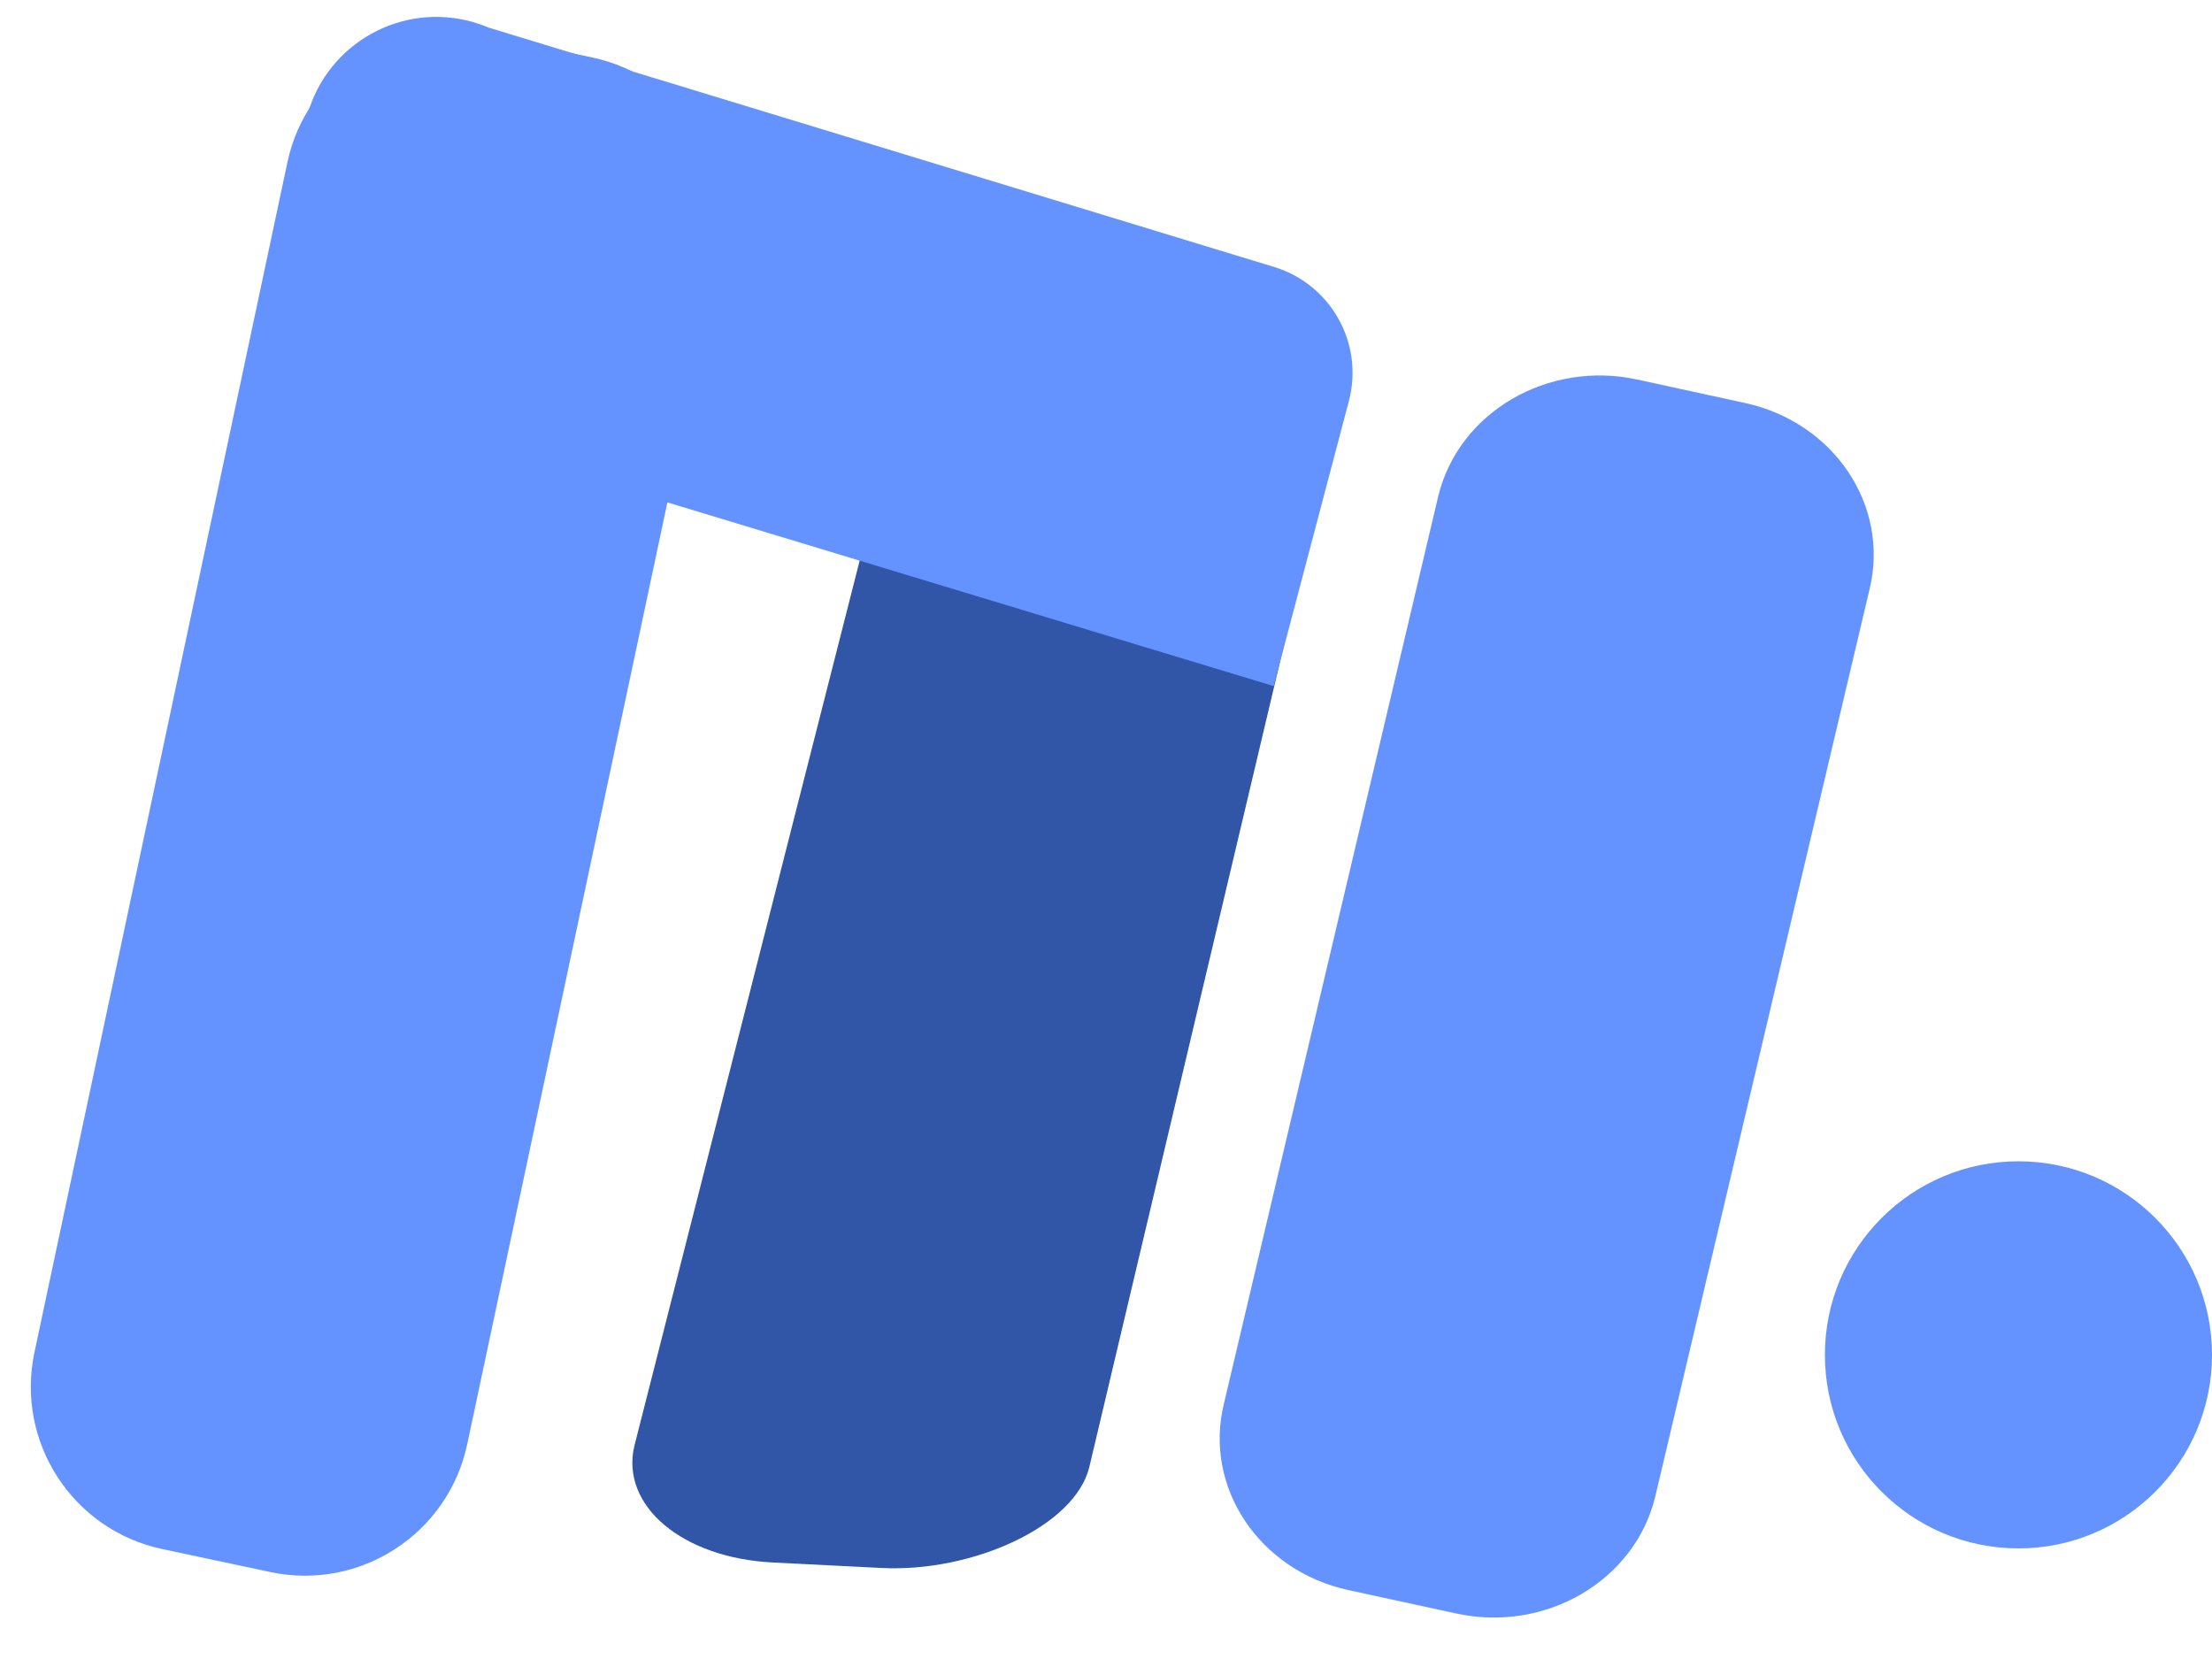
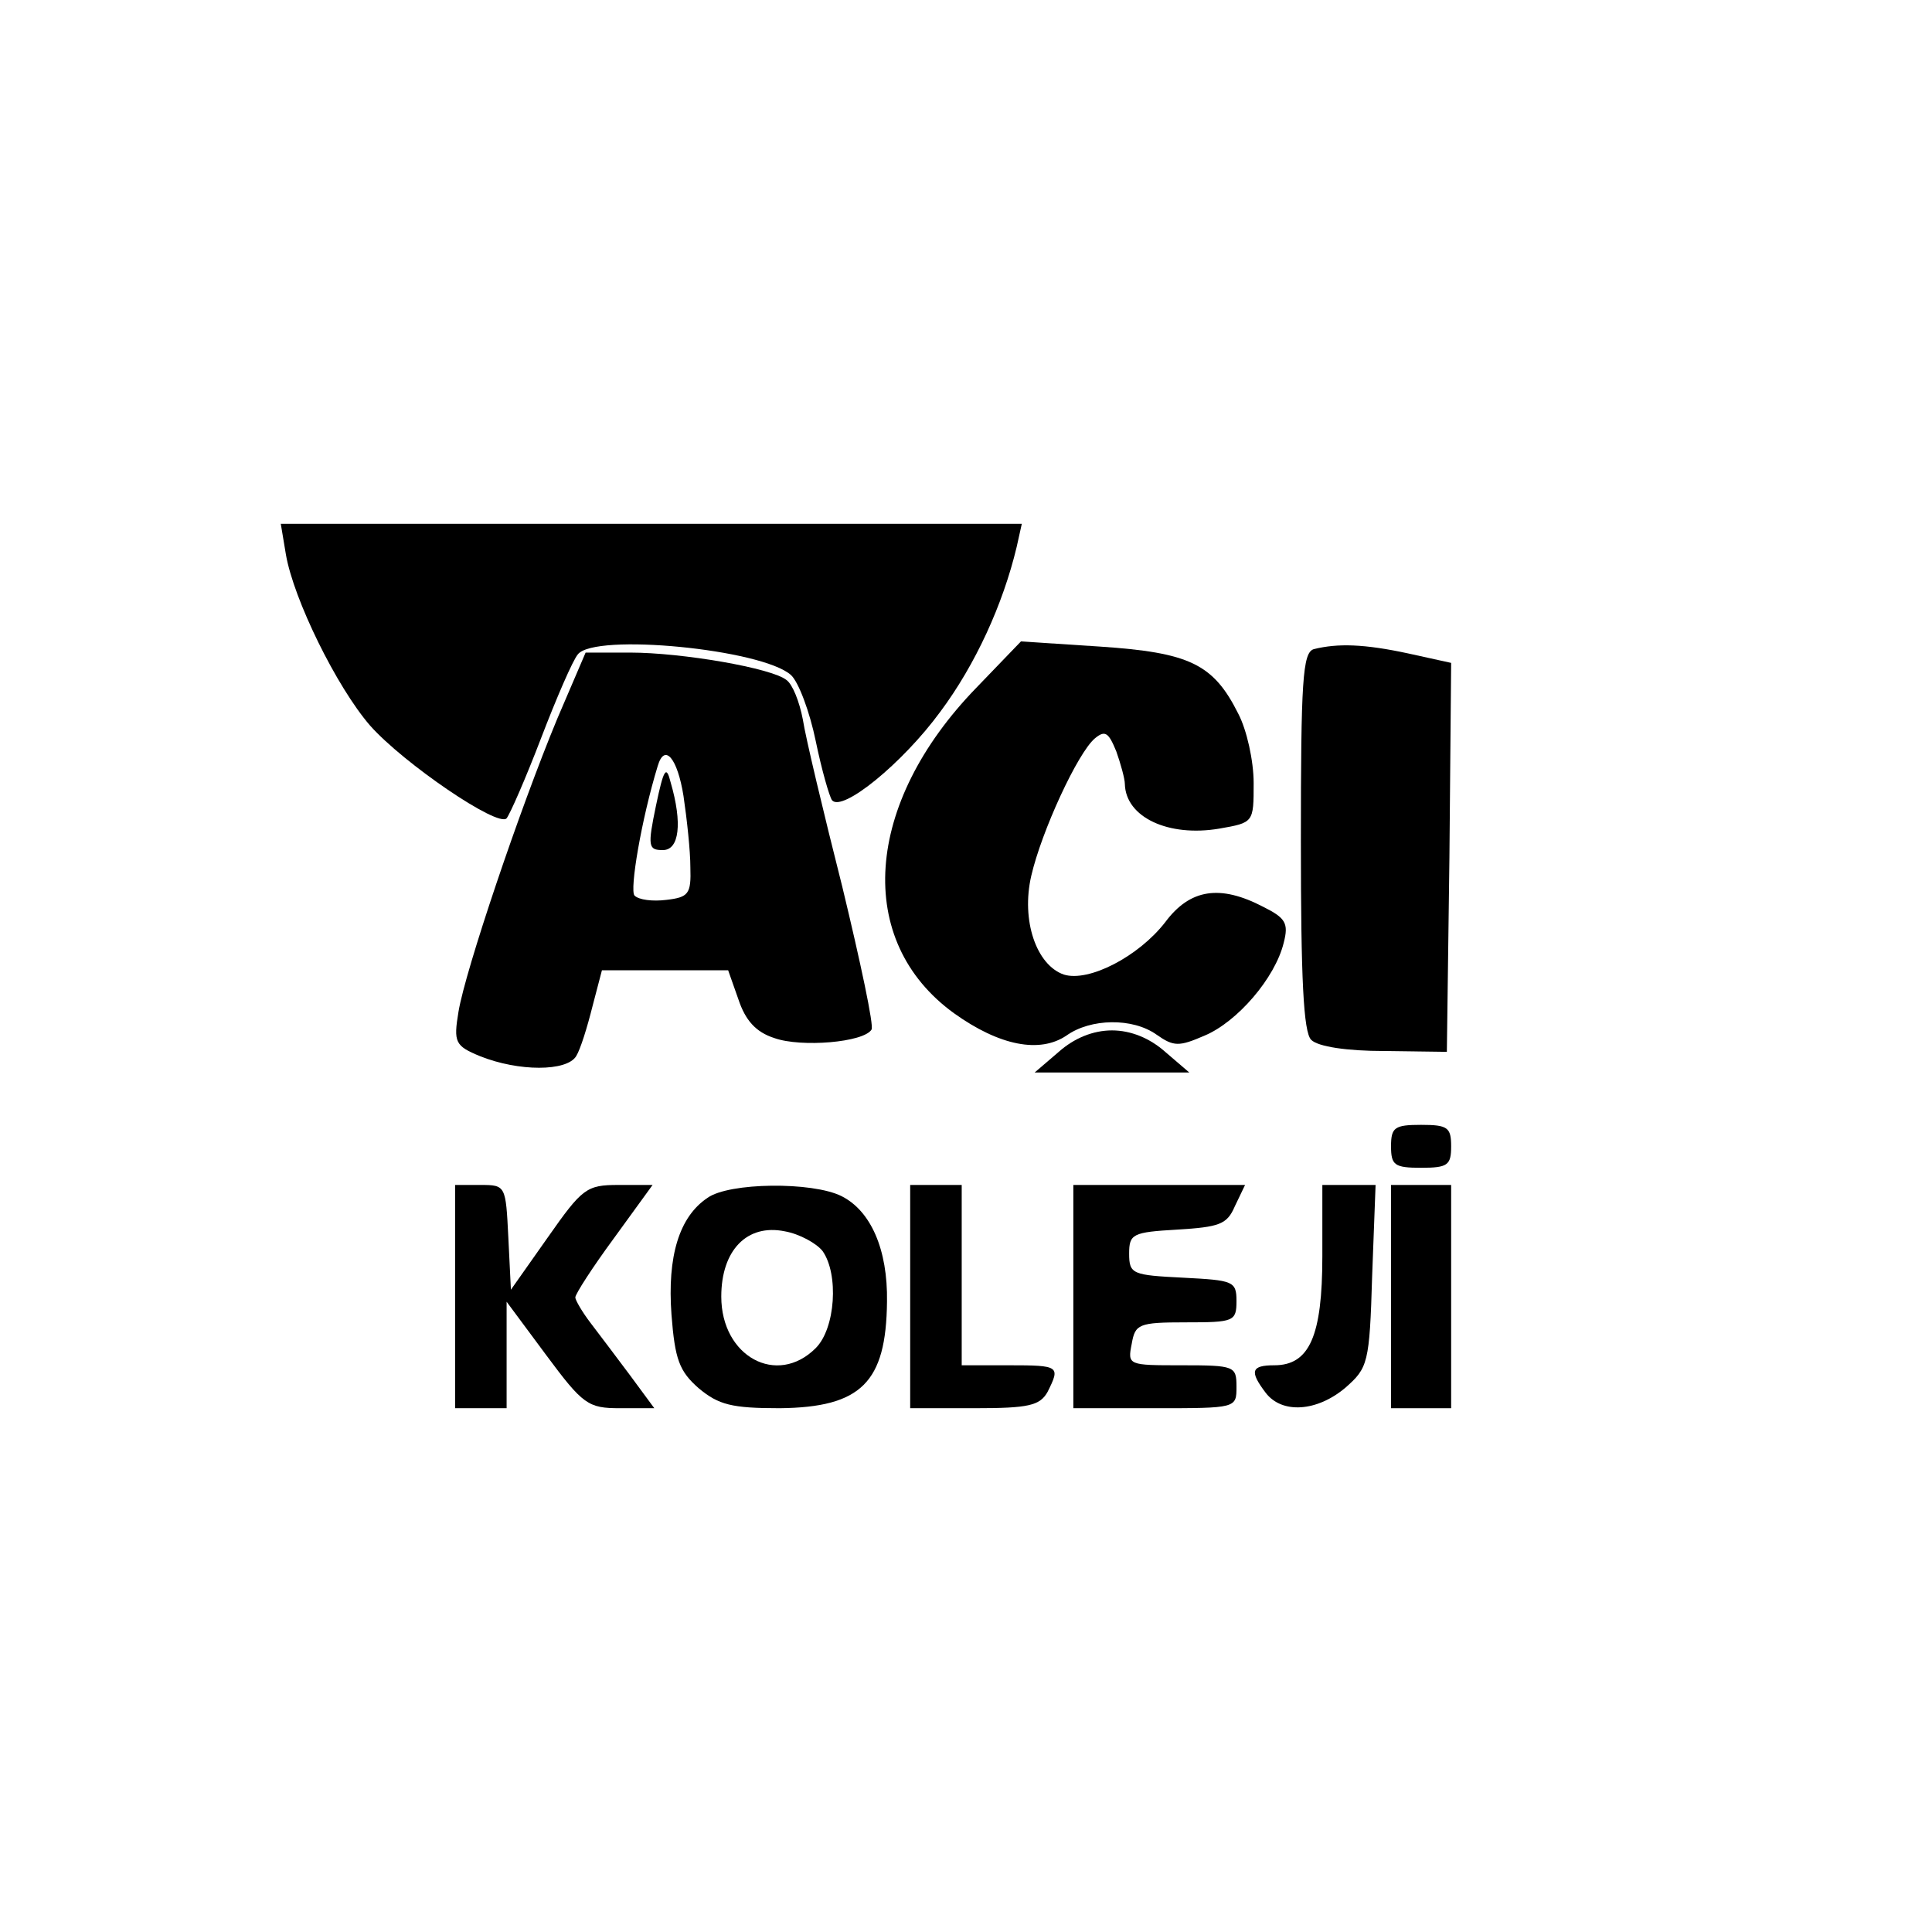
- <svg xmlns="http://www.w3.org/2000/svg" width="40px" height="30px" viewBox="0 0 40 30" version="1.1">
-   <g id="Page-1" stroke="none" stroke-width="1" fill="none" fill-rule="evenodd">
-     <g id="majestic_mini">
-       <rect id="Rectangle" fill="#6493FF" transform="translate(6.823354, 14.52571) rotate(12) translate(-6.823354, -14.52571) " x="2.823" y="0.526" width="8" height="28" rx="3" />
-       <path d="M20.692,5.628 L22.649,5.898 C24.269,6.122 25.304,7.158 24.959,8.212 L18.854,26.646 C18.509,27.7 16.575,28.371 14.954,28.147 L12.998,27.876 C11.377,27.652 10.343,26.616 10.687,25.562 L17.134,7.13 C17.479,6.077 19.072,5.404 20.692,5.628 Z" id="Rectangle-Copy" fill="#3155A7" transform="translate(17.82335, 16.88733) rotate(-5) translate(-17.82335, -16.88733) " />
-       <path d="M29.41,6.836 L31.366,7.226 C32.987,7.548 34.021,9.041 33.677,10.559 L30.087,27.04 C29.742,28.558 28.149,29.527 26.529,29.204 L24.572,28.815 C22.952,28.492 21.917,27 22.262,25.482 L25.852,9.001 C26.196,7.483 27.789,6.514 29.41,6.836 Z" id="Rectangle-Copy-2" fill="#6493FF" transform="translate(27.96918, 18.02023) rotate(1) translate(-27.96918, -18.02023) " />
-       <path d="M8.833,0.498 L23.041,4.828 C24.07,5.142 24.666,6.212 24.392,7.252 L23.032,12.407 L4.471,6.783 L5.533,2.18 C5.834,0.879 7.132,0.068 8.433,0.368 C8.57,0.4 8.704,0.443 8.833,0.498 Z" id="Path-2" fill="#6493FF" />
-       <circle id="Oval" fill="#6493FF" cx="36.5" cy="24.5" r="3.5" />
-     </g>
+ <svg xmlns="http://www.w3.org/2000/svg" version="1.0" width="225pt" height="225pt" viewBox="0 0 225 225" preserveAspectRatio="xMidYMid meet">
+   <g transform="translate(0,225) scale(0.1,-0.1)" fill="#000000" stroke="none">
+     <path d="M333 1604 c9 -52 59 -154 98 -199 39 -44 149 -119 159 -108 4 5 22 46 40 93 18 47 37 91 43 98 20 25 214 6 248 -24 9 -8 22 -43 29 -77 7 -34 16 -65 19 -69 12 -14 82 43 126 103 41 55 73 125 89 192 l6 27 -431 0 -432 0 6 -36z" />
+     <path d="M1137 1449 c-131 -135 -142 -295 -26 -379 53 -38 100 -47 131 -26 28 20 77 21 105 1 20 -14 26 -14 56 -1 38 16 82 67 92 108 6 23 2 29 -24 42 -50 26 -85 21 -114 -18 -31 -40 -89 -70 -118 -61 -32 11 -50 63 -38 115 12 52 54 143 74 160 12 10 16 7 25 -15 5 -14 10 -32 10 -38 1 -39 51 -62 110 -52 40 7 40 7 40 53 0 26 -8 62 -18 81 -29 58 -57 71 -161 78 l-92 6 -52 -54z" />
+     <path d="M1530 1494 c-13 -4 -15 -37 -15 -224 0 -160 3 -222 12 -231 8 -8 42 -13 85 -13 l73 -1 3 227 2 226 -50 11 c-51 11 -82 12 -110 5z" />
+     <path d="M649 1413 c-44 -106 -107 -293 -115 -341 -6 -36 -4 -40 25 -52 45 -18 101 -18 112 0 5 8 13 34 19 58 l11 42 74 0 73 0 12 -34 c8 -24 20 -38 42 -45 31 -11 104 -5 113 10 3 4 -13 79 -34 166 -22 87 -43 175 -46 195 -4 21 -12 41 -19 46 -17 14 -122 32 -182 32 l-52 0 -33 -77z m147 -90 c4 -27 8 -64 8 -83 1 -31 -2 -35 -28 -38 -16 -2 -32 0 -37 5 -6 6 8 89 27 151 8 27 23 9 30 -35z" />
+     <path d="M764 1312 c-10 -48 -9 -52 8 -52 19 0 23 31 9 79 -5 20 -8 16 -17 -27z" />
+     <path d="M1233 1025 l-28 -24 90 0 90 0 -28 24 c-18 16 -40 25 -62 25 -22 0 -44 -9 -62 -25z" />
+     <path d="M1620 915 c0 -22 4 -25 35 -25 31 0 35 3 35 25 0 22 -4 25 -35 25 -31 0 -35 -3 -35 -25z" />
+     <path d="M530 740 l0 -130 30 0 30 0 0 62 0 62 46 -62 c43 -58 49 -62 86 -62 l40 0 -28 38 c-15 20 -36 48 -46 61 -10 13 -18 27 -18 30 0 4 20 35 45 69 l45 62 -40 0 c-37 0 -42 -4 -82 -61 l-43 -61 -3 61 c-3 60 -3 61 -32 61 l-30 0 0 -130z" />
+     <path d="M824 855 c-33 -22 -47 -68 -42 -136 4 -52 9 -66 32 -86 23 -19 38 -23 94 -23 95 1 124 30 125 124 1 61 -19 106 -53 123 -34 17 -131 16 -156 -2z m134 -62 c19 -27 15 -90 -8 -113 -45 -45 -110 -10 -110 60 0 54 30 85 74 76 17 -3 37 -14 44 -23z" />
+     <path d="M1060 740 l0 -130 75 0 c63 0 76 3 85 19 15 30 14 31 -45 31 l-55 0 0 105 0 105 -30 0 -30 0 0 -130z" />
+     <path d="M1250 740 l0 -130 95 0 c95 0 95 0 95 25 0 24 -2 25 -64 25 -62 0 -63 0 -58 25 4 23 8 25 63 25 56 0 59 1 59 25 0 23 -4 24 -62 27 -59 3 -63 4 -63 28 0 23 4 25 56 28 49 3 58 6 67 27 l12 25 -100 0 -100 0 0 -130z" />
+     <path d="M1540 787 c0 -93 -15 -127 -56 -127 -27 0 -29 -7 -10 -32 19 -25 60 -22 93 6 26 23 28 28 31 130 l4 106 -31 0 -31 0 0 -83z" />
+     <path d="M1620 740 l0 -130 35 0 35 0 0 130 0 130 -35 0 -35 0 0 -130z" />
  </g>
</svg>
